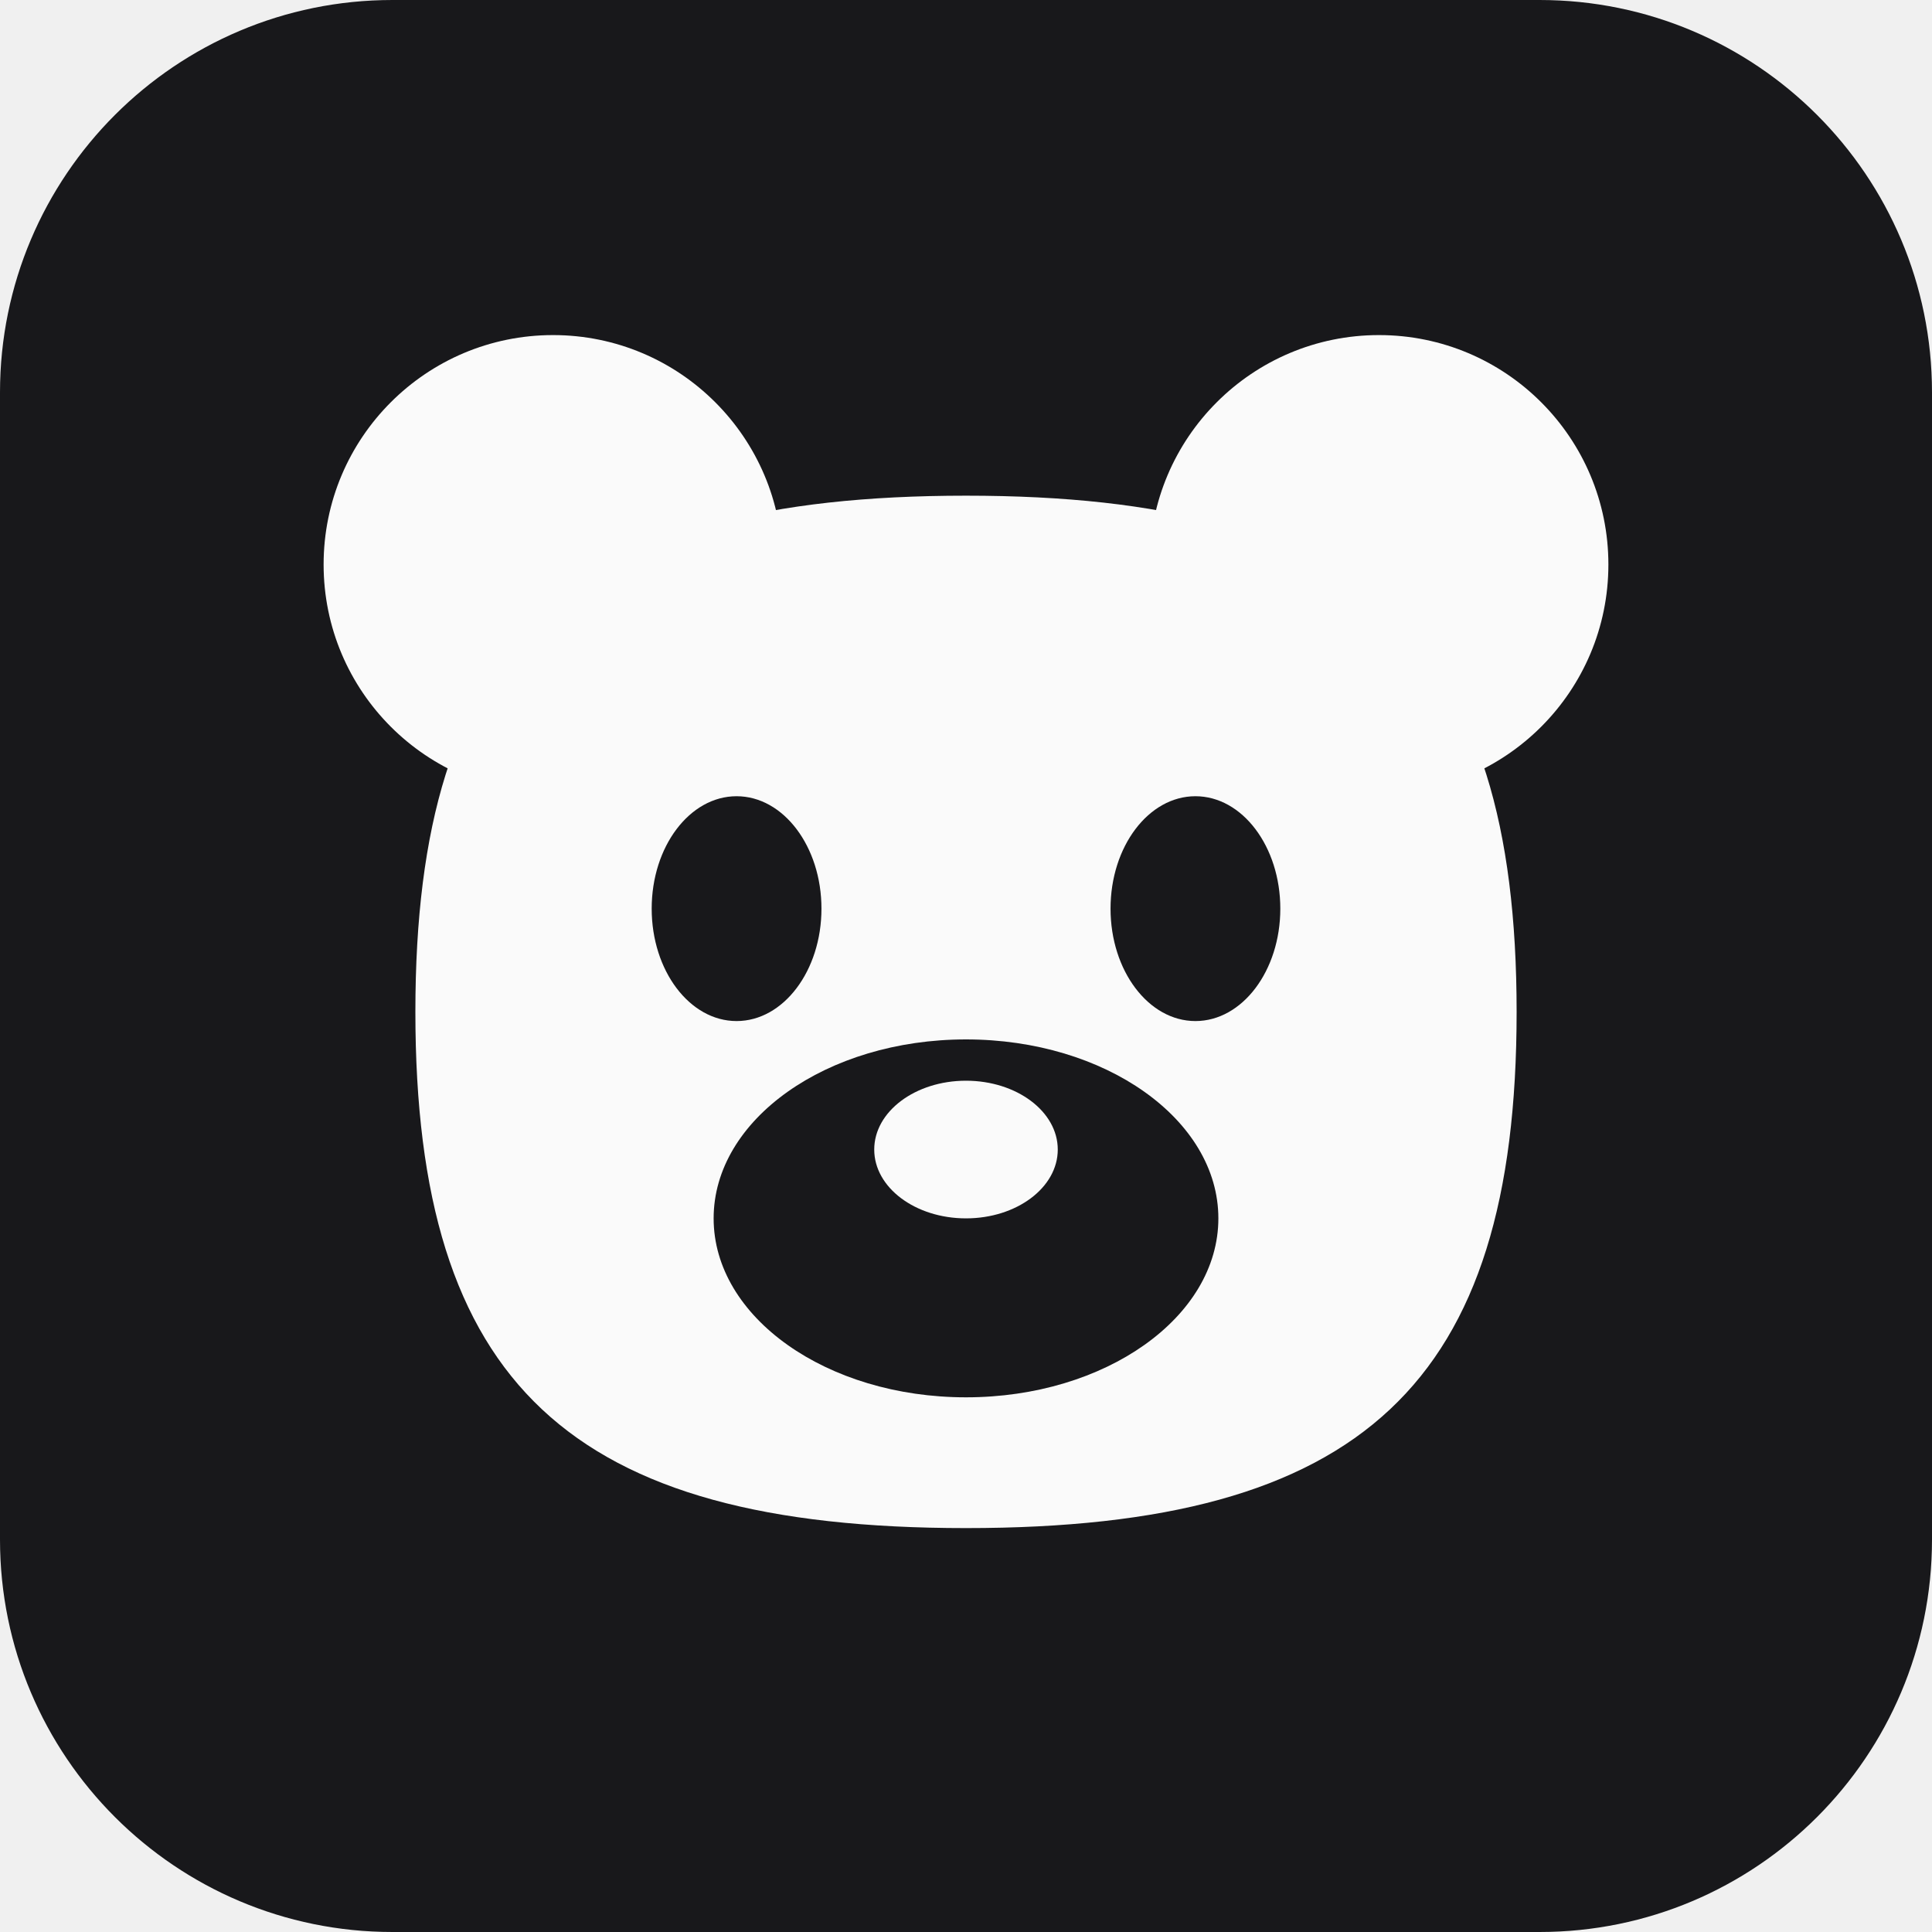
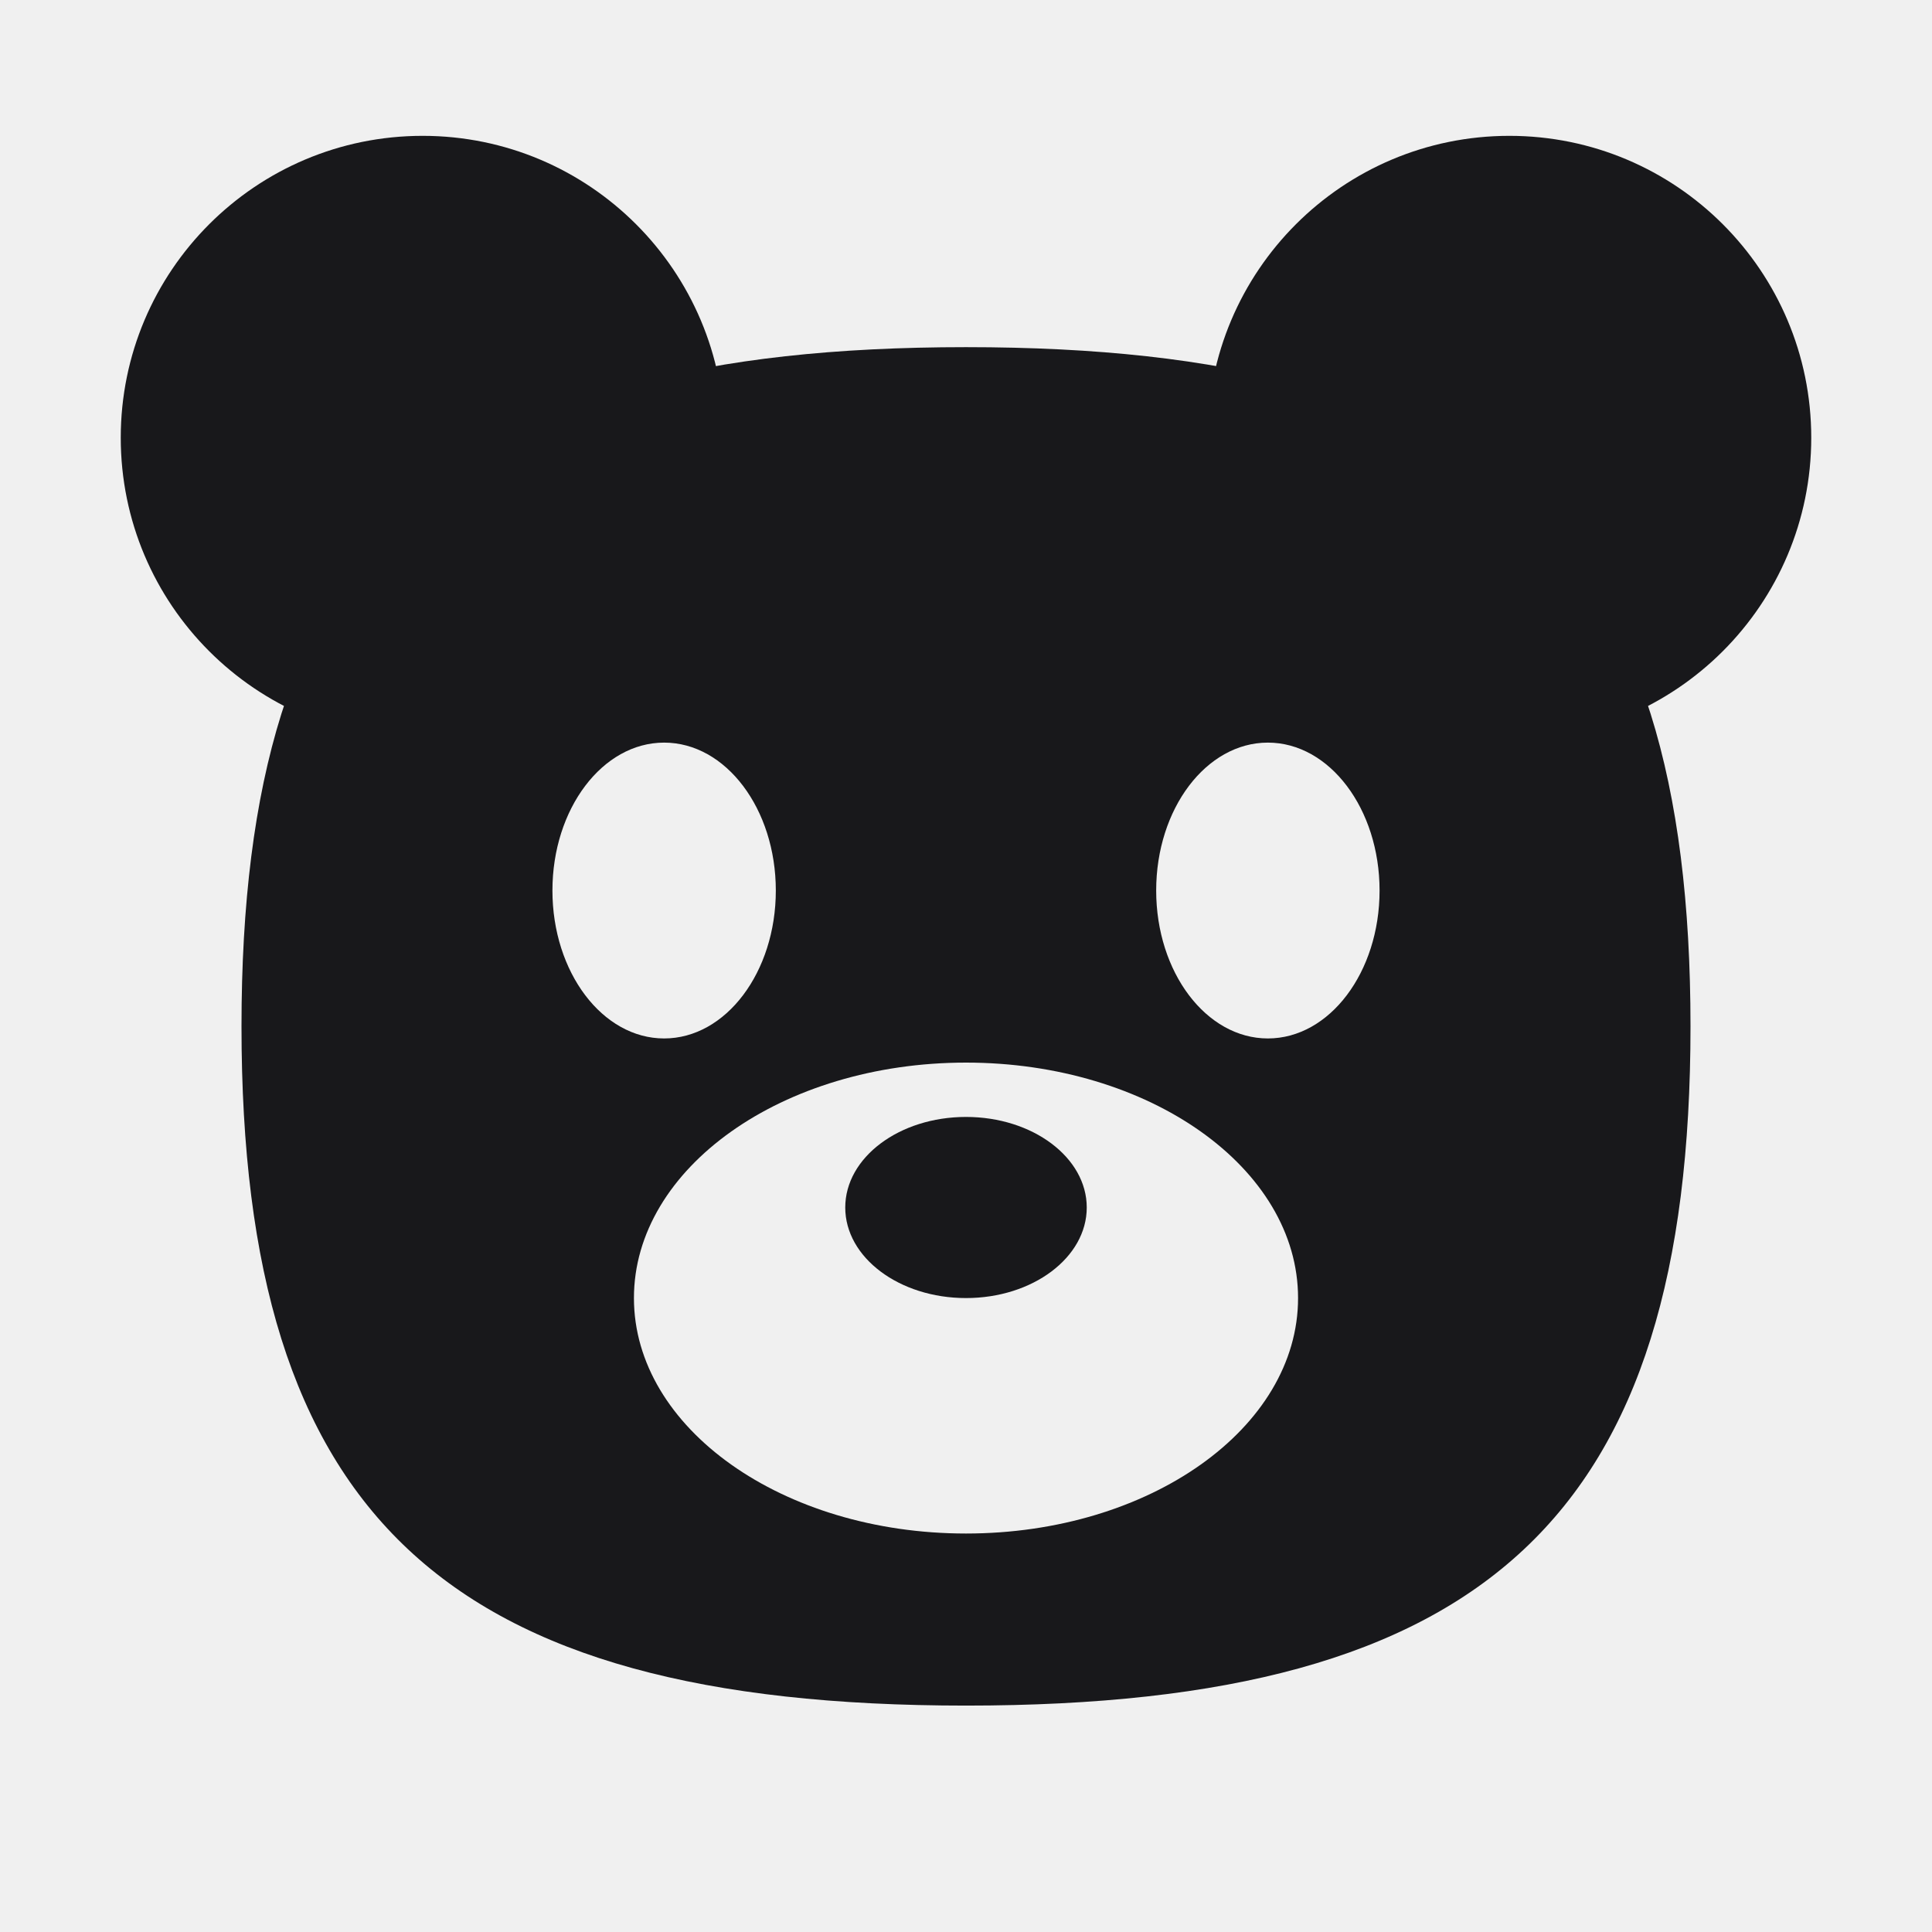
- <svg xmlns="http://www.w3.org/2000/svg" viewBox="0 0 64 64" role="img" aria-label="Kumanga">
-   <mask id="kmf" maskUnits="userSpaceOnUse" x="0" y="0" width="64" height="64">
+ <svg xmlns="http://www.w3.org/2000/svg" viewBox="0 0 64 64" fill="none" role="img" aria-label="Kumanga">
+   <mask id="km-compact" maskUnits="userSpaceOnUse" x="0" y="0" width="64" height="64">
    <path d="M 32 11.5 C 49.28 11.5 56 17.8 56 34 C 56 50.2 49.28 56.5 32 56.5 C 14.72 56.5 8 50.2 8 34 C 8 17.8 14.72 11.5 32 11.5 Z" fill="#fff" />
    <circle cx="14" cy="14.5" r="10" fill="#fff" />
    <circle cx="50" cy="14.5" r="10" fill="#fff" />
    <ellipse cx="22" cy="29.5" rx="3.7" ry="4.9" fill="#000" />
    <ellipse cx="42" cy="29.5" rx="3.7" ry="4.9" fill="#000" />
    <ellipse cx="32" cy="43" rx="11" ry="7.8" fill="#000" />
    <ellipse cx="32" cy="40" rx="4" ry="3" fill="#fff" />
  </mask>
-   <rect width="64" height="64" rx="13" fill="#18181b" />
-   <g transform="translate(32 32) scale(0.76) translate(-32 -32)">
-     <rect width="64" height="64" fill="#fafafa" mask="url(#kmf)" />
-   </g>
+   <rect width="64" height="64" fill="#18181b" mask="url(#km-compact)" />
</svg>
